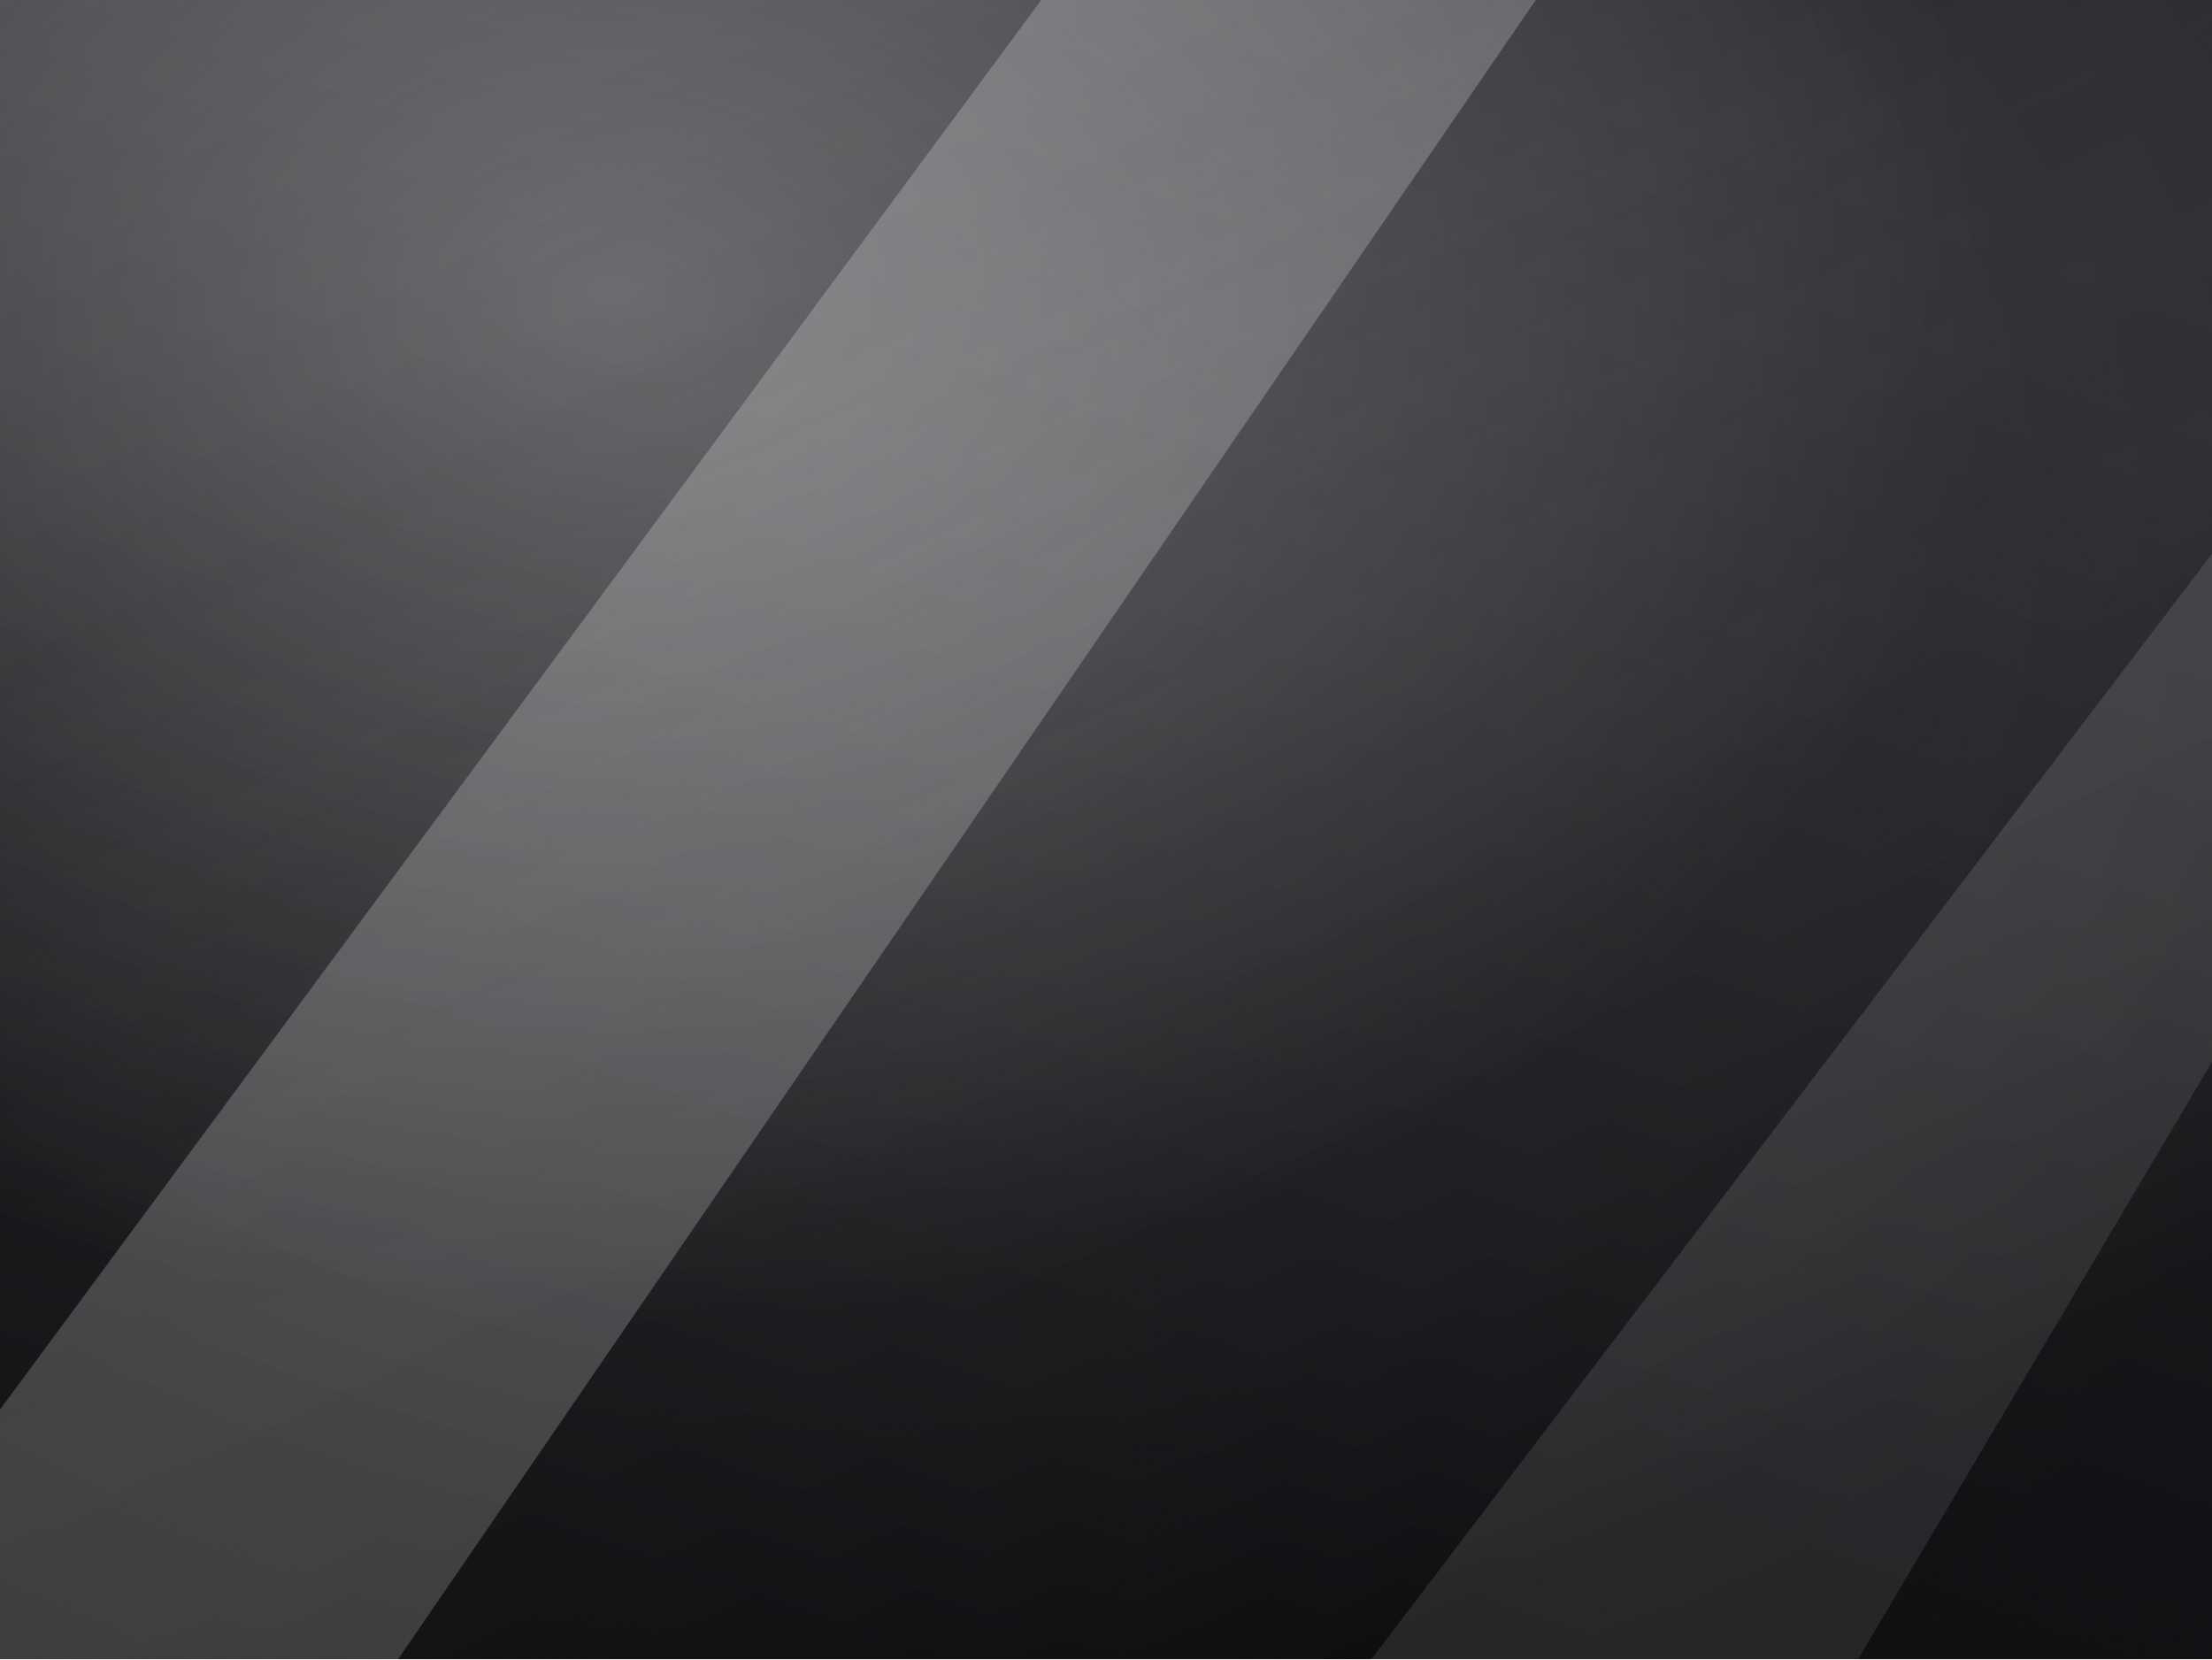
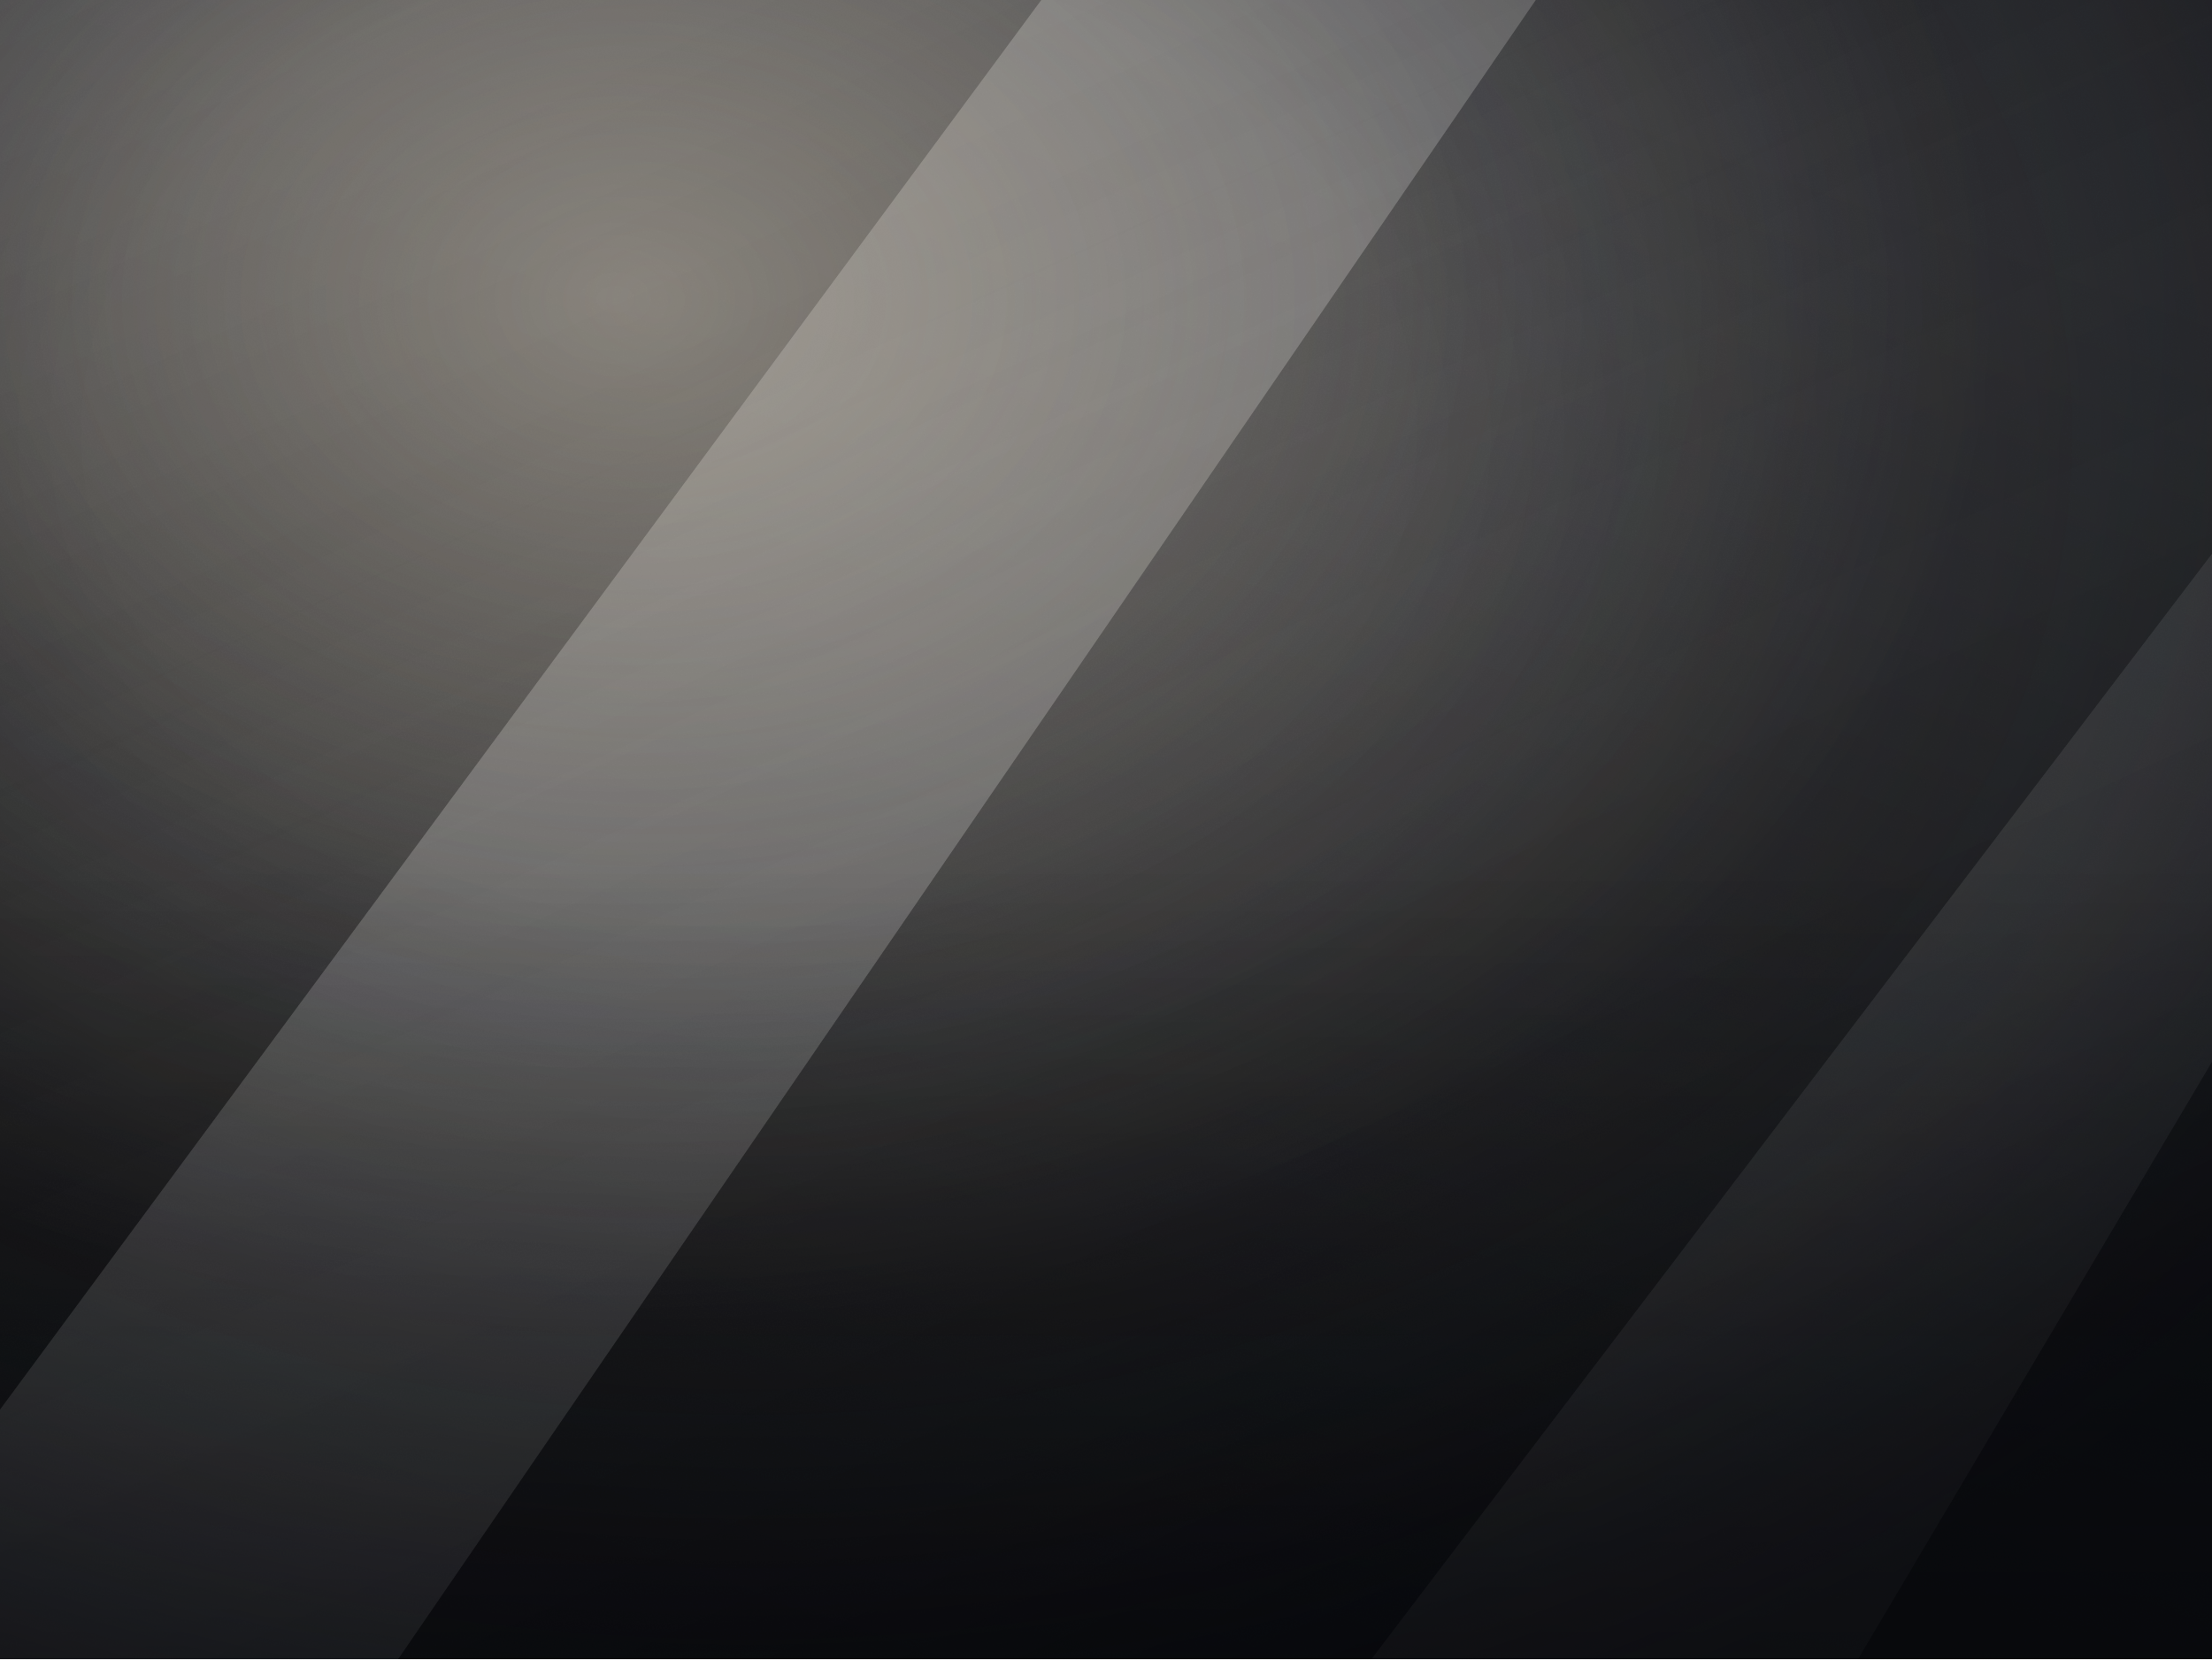
<svg xmlns="http://www.w3.org/2000/svg" viewBox="0 0 1200 900" width="1200" height="900" role="img">
  <defs>
    <linearGradient id="g" x1="71.1%" y1="4.7%" x2="28.9%" y2="95.3%">
      <stop offset="0%" stop-color="#2A2C31" />
      <stop offset="100%" stop-color="#0C0D0F" />
    </linearGradient>
    <radialGradient id="b" cx="28%" cy="18%" r="62%">
      <stop offset="0%" stop-color="#FFFFFF" stop-opacity="0.32" />
      <stop offset="100%" stop-color="#FFFFFF" stop-opacity="0" />
    </radialGradient>
    <filter id="n" x="0" y="0" width="100%" height="100%">
      <feTurbulence type="fractalNoise" baseFrequency="1.2" numOctaves="3" seed="7" />
      <feColorMatrix type="saturate" values="0" />
      <feComponentTransfer>
        <feFuncA type="linear" slope="0.05" />
      </feComponentTransfer>
    </filter>
    <linearGradient id="fsheen" x1="0%" y1="0%" x2="62%" y2="100%">
      <stop offset="0%" stop-color="#FFFFFF" stop-opacity="0.07" />
      <stop offset="30%" stop-color="#FFFFFF" stop-opacity="0" />
      <stop offset="100%" stop-color="#000000" stop-opacity="0.15" />
    </linearGradient>
-     <radialGradient id="fvig" cx="40%" cy="32%" r="80%">
-       <stop offset="62%" stop-color="#000000" stop-opacity="0" />
-       <stop offset="100%" stop-color="#000000" stop-opacity="0.13" />
+     <radialGradient id="fkey" cx="30%" cy="18%" r="82%">
+       <stop offset="0%" stop-color="#FFE4B4" stop-opacity="0.20" />
+       <stop offset="45%" stop-color="#FFD9A0" stop-opacity="0.05" />
+       <stop offset="100%" stop-color="#FFD9A0" stop-opacity="0" />
    </radialGradient>
+     <radialGradient id="fvig" cx="34%" cy="26%" r="86%">
+       <stop offset="34%" stop-color="#05060A" stop-opacity="0" />
+       <stop offset="76%" stop-color="#05060A" stop-opacity="0.30" />
+       <stop offset="100%" stop-color="#05060A" stop-opacity="0.62" />
+     </radialGradient>
+     <linearGradient id="ffoot" x1="0%" y1="52%" x2="0%" y2="100%">
+       <stop offset="0%" stop-color="#05060A" stop-opacity="0" />
+       <stop offset="100%" stop-color="#05060A" stop-opacity="0.42" />
+     </linearGradient>
  </defs>
  <rect width="1200" height="900" fill="url(#g)" />
  <path d="M -100 900 L 624 -80 L 888 -80 L 216 900 Z" fill="#FFFFFF" opacity="0.22" />
  <path d="M 744 900 L 1360 90 L 1360 306 L 1008 900 Z" fill="#FFFFFF" opacity="0.13" />
  <rect width="1200" height="900" fill="url(#b)" />
  <rect width="1200" height="900" filter="url(#n)" opacity="0.5" />
  <rect width="1200" height="900" fill="url(#fsheen)" />
+   <rect width="1200" height="900" fill="url(#fkey)" />
+   <rect width="1200" height="900" fill="url(#ffoot)" />
  <rect width="1200" height="900" fill="url(#fvig)" />
</svg>
